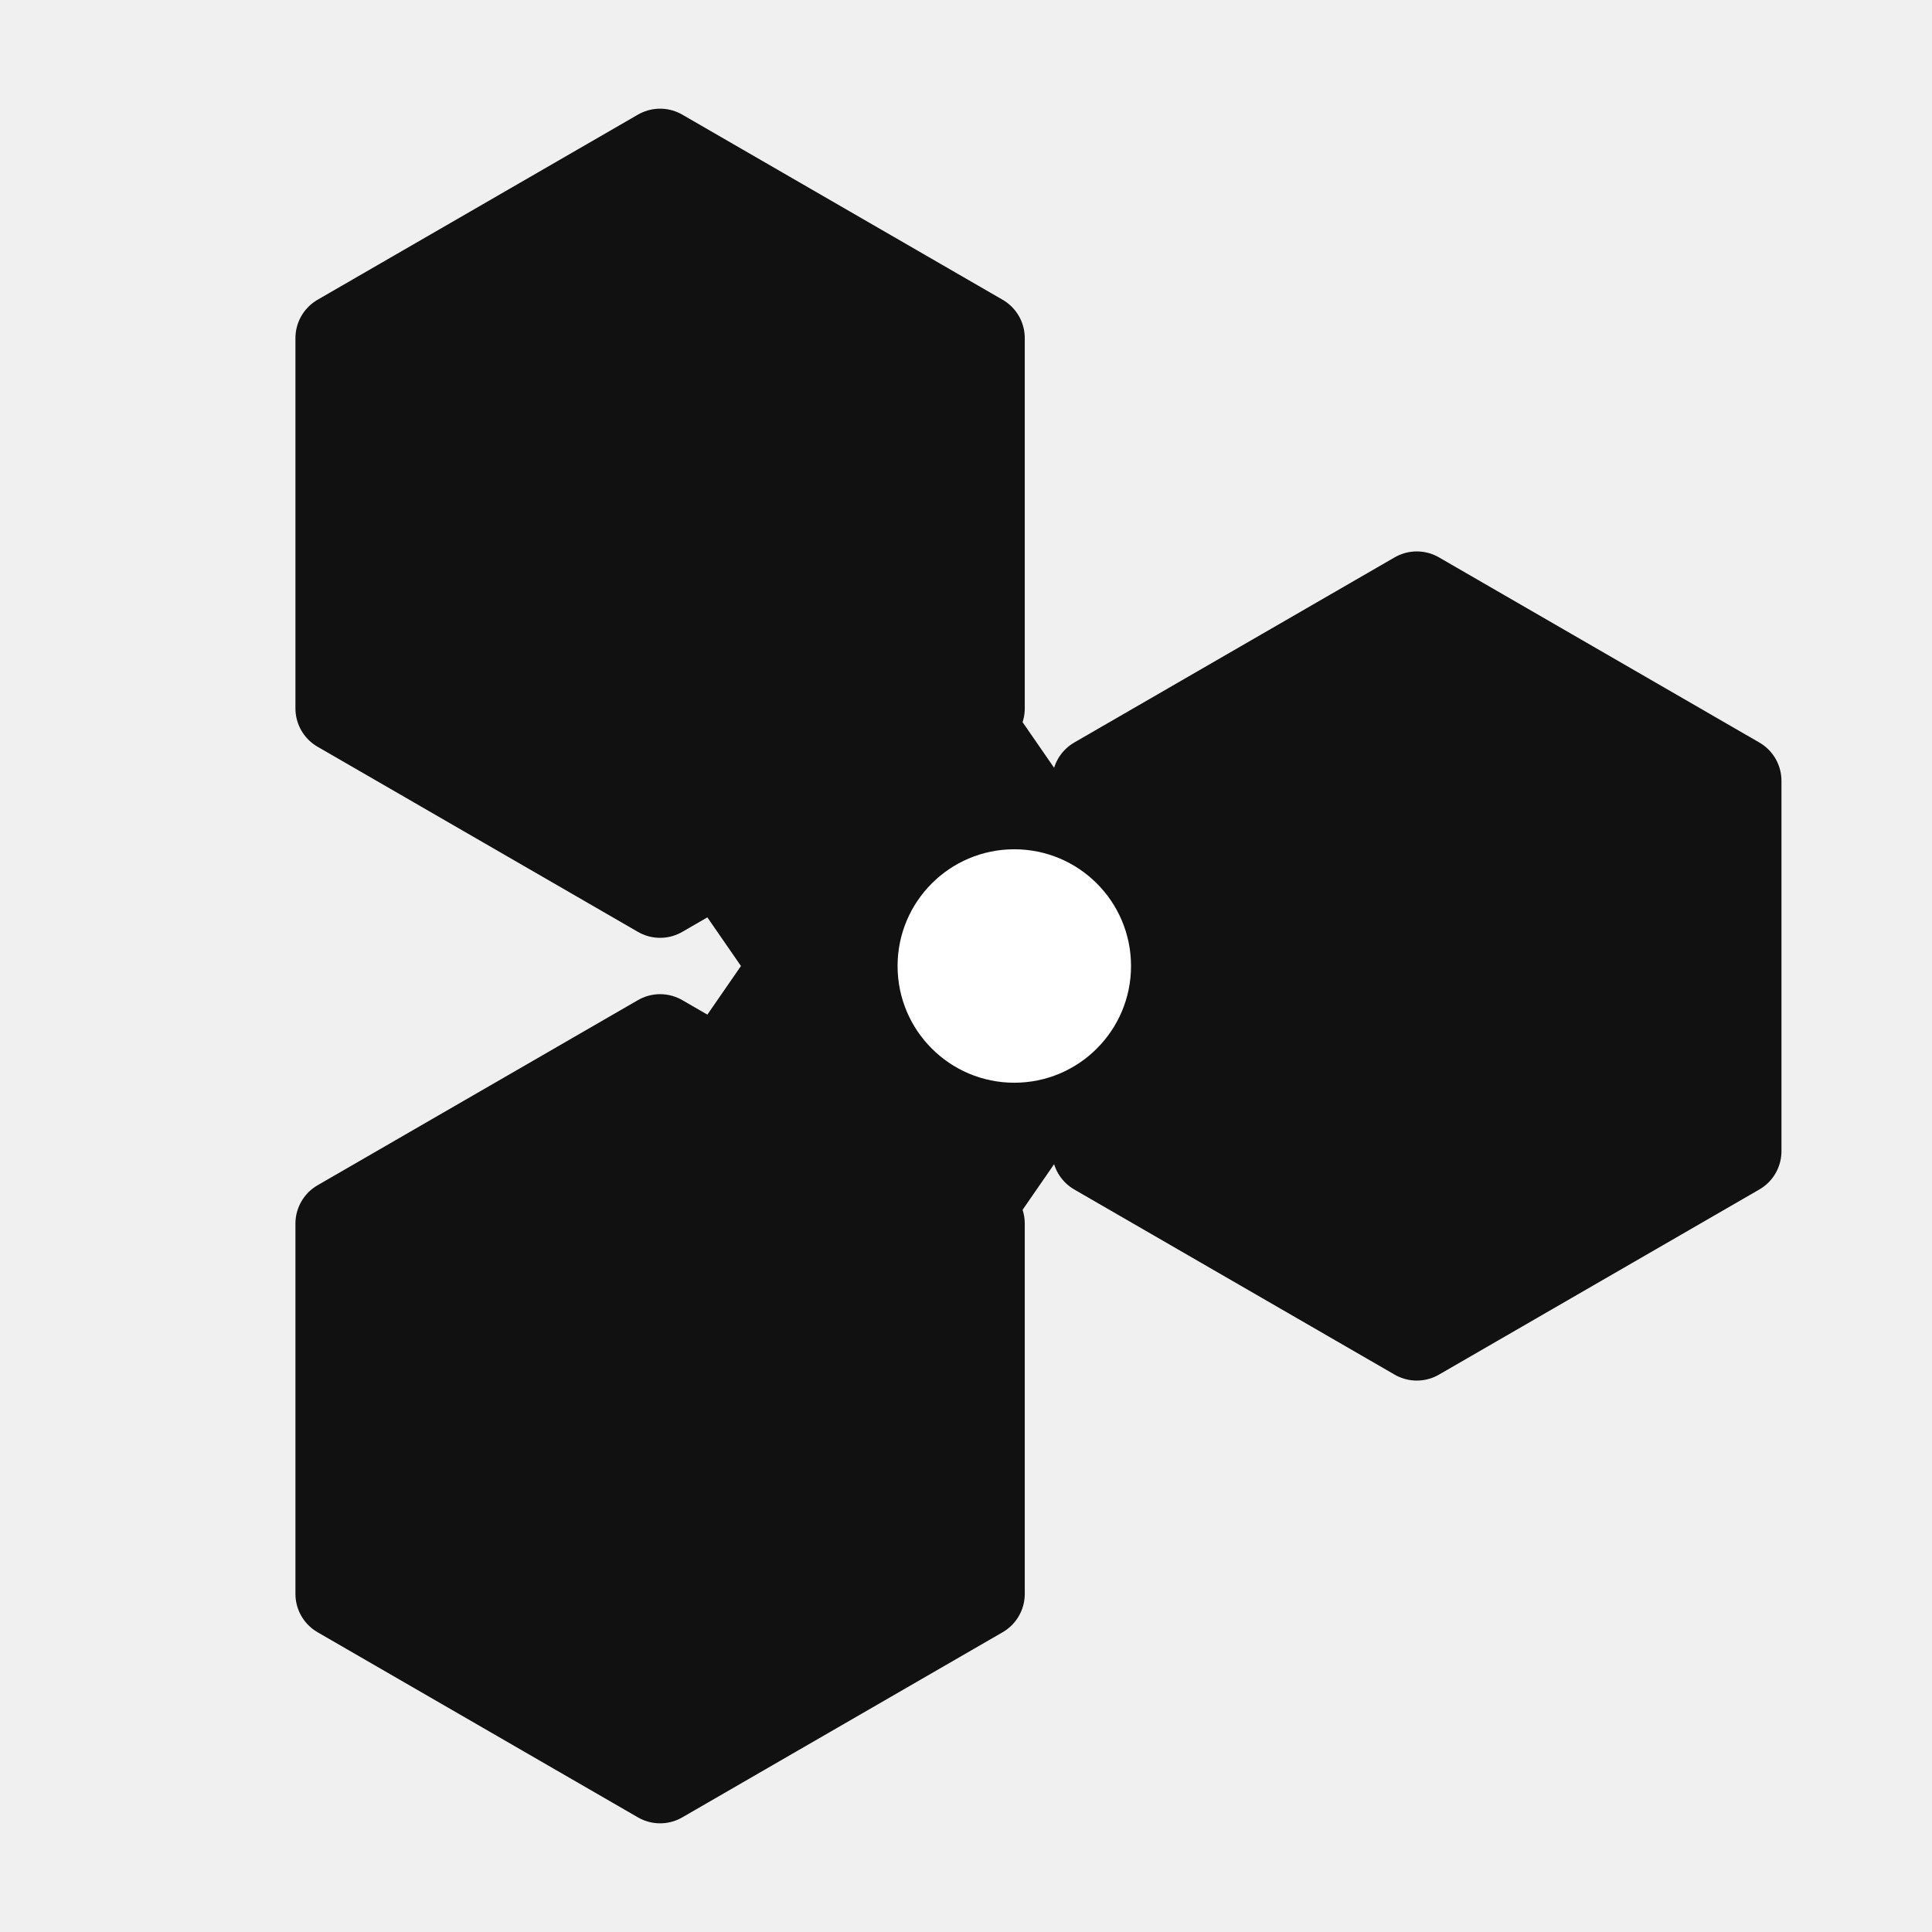
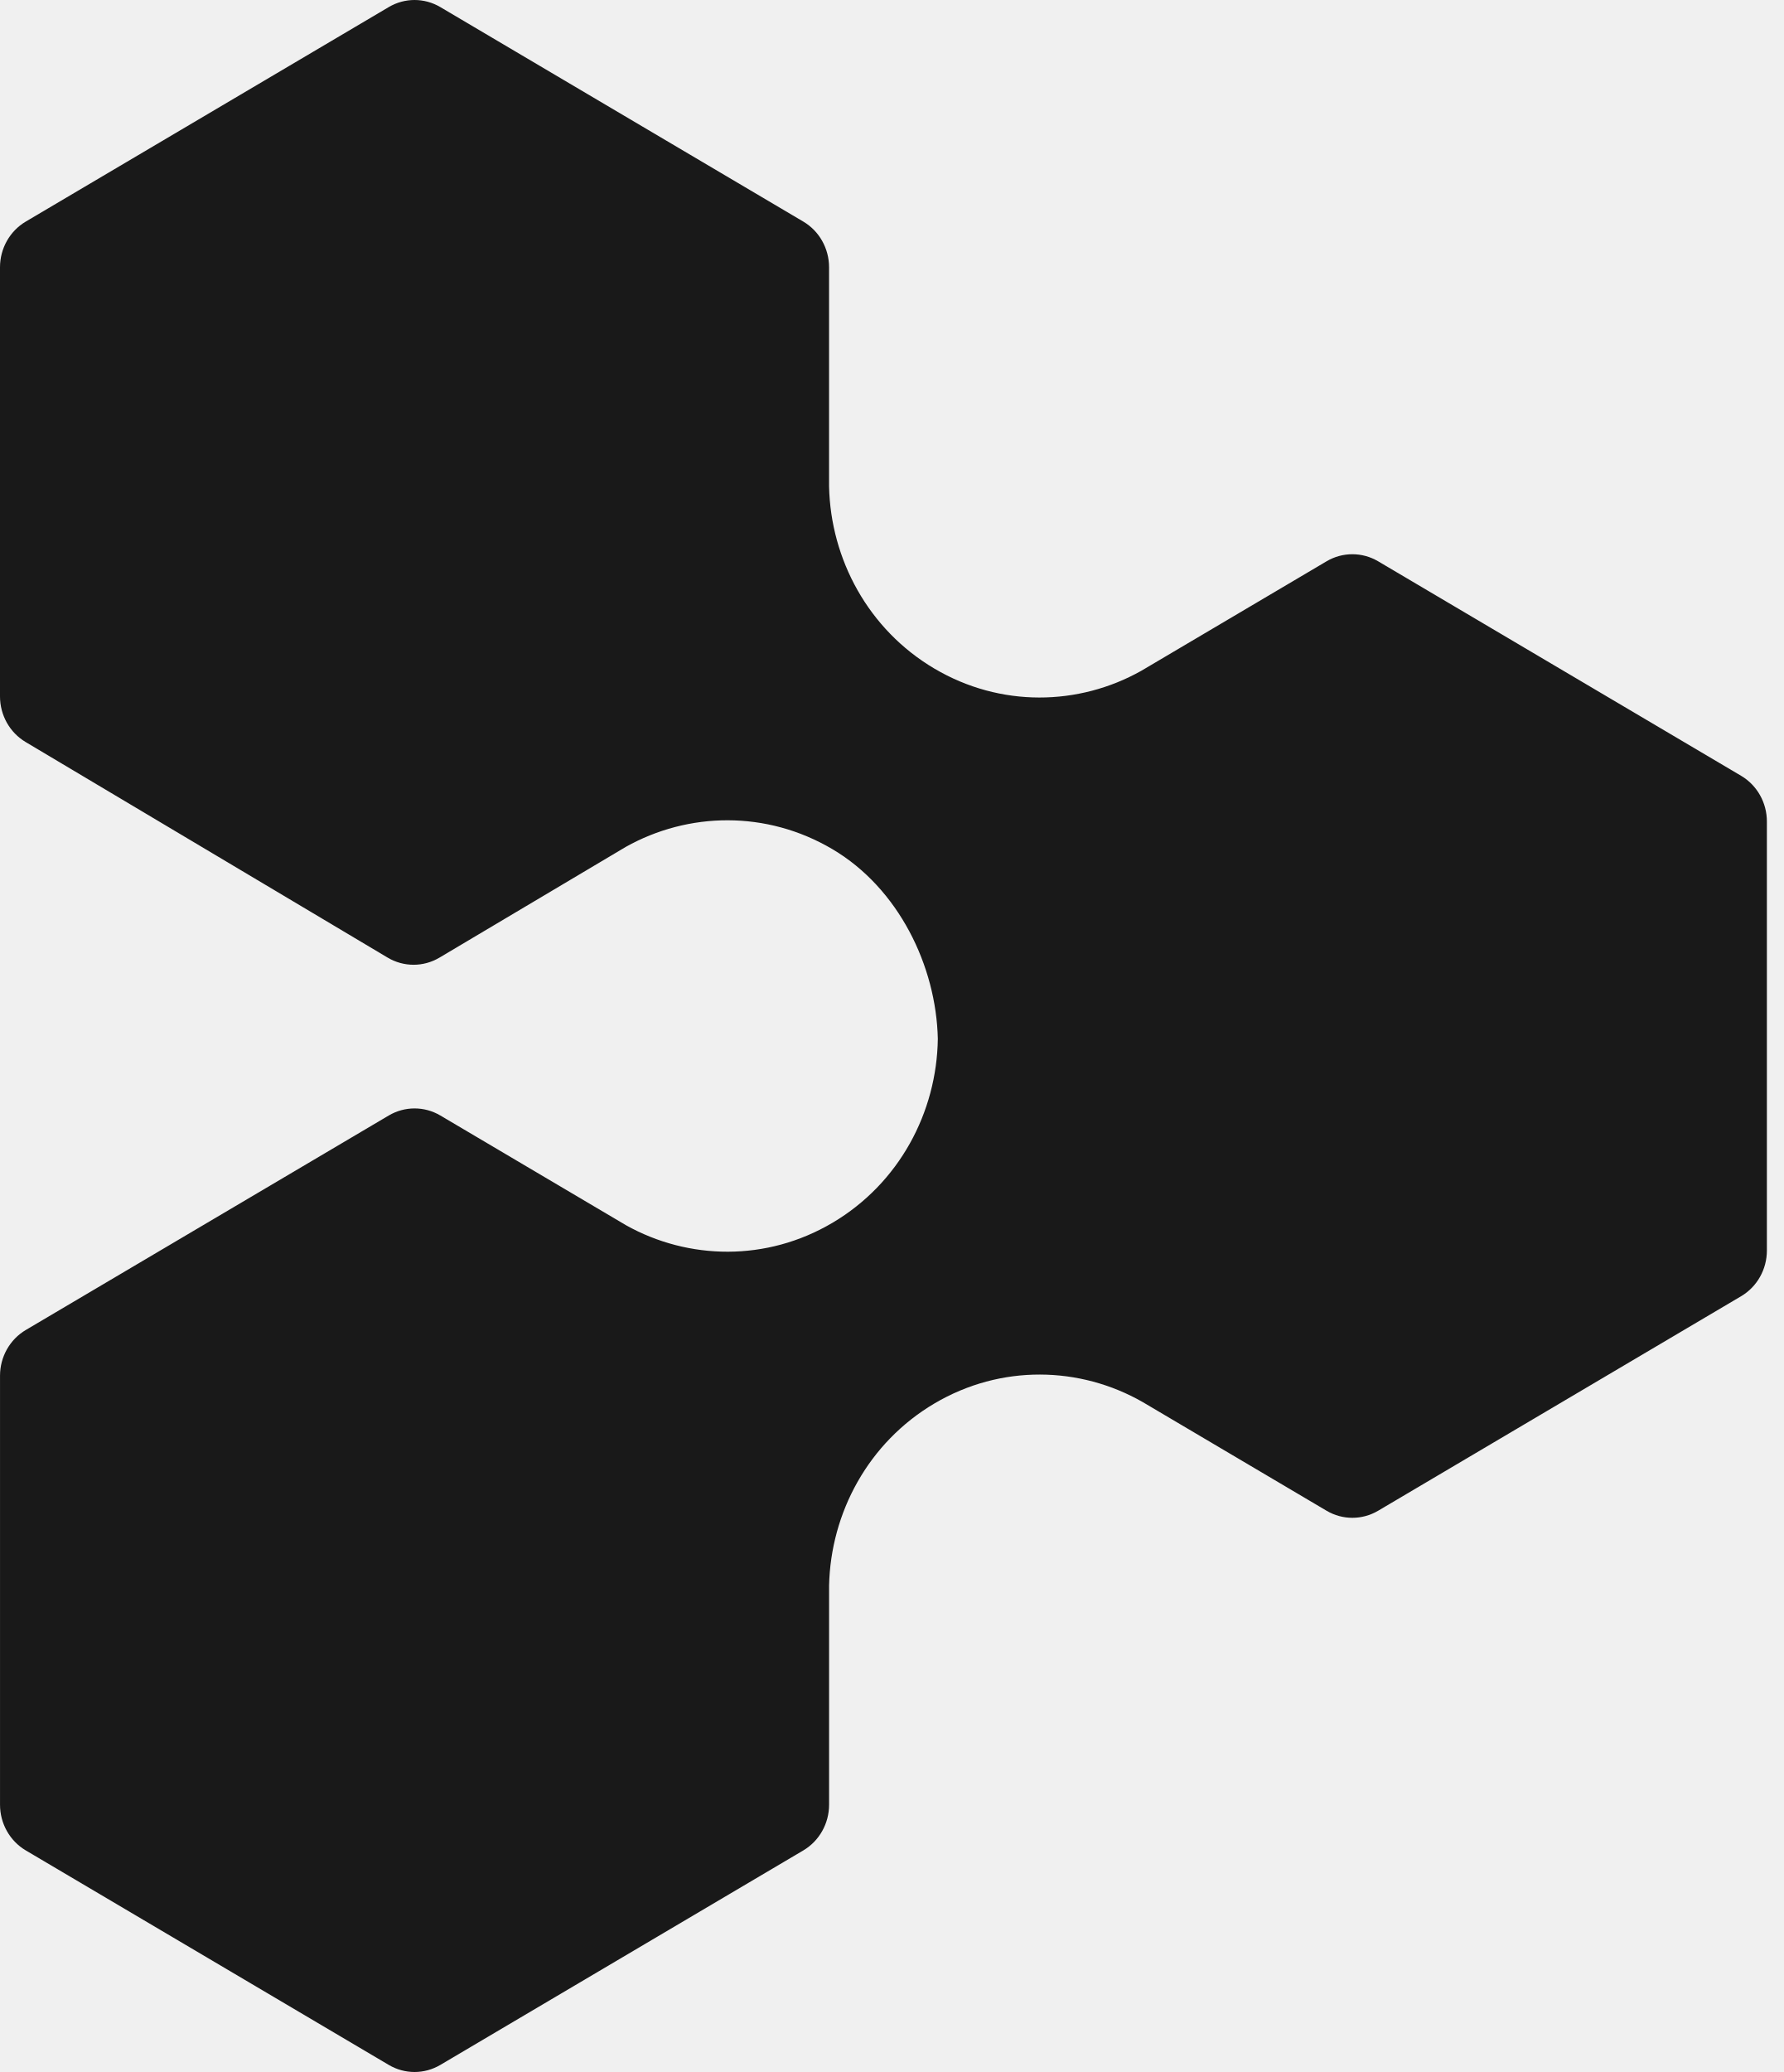
- <svg xmlns="http://www.w3.org/2000/svg" viewBox="0 0 24 24">
-   <path d="M12.18 8.80 L8.20 11.10 L4.22 8.80 L4.22 4.20 L8.20 1.90 L12.18 4.20Z M12.18 19.80 L8.20 22.10 L4.22 19.80 L4.22 15.20 L8.20 12.90 L12.18 15.20Z M21.58 14.30 L17.60 16.60 L13.62 14.30 L13.62 9.70 L17.60 7.40 L21.58 9.70Z" fill="#111111" stroke="#111111" stroke-width="1.1" stroke-linejoin="round" />
-   <path d="M12.00 12.00 L8.96 7.60 M12.00 12.00 L8.96 16.40 M12.00 12.00 L16.48 12.00" stroke="#111111" stroke-width="4.6" stroke-linecap="round" fill="none" />
-   <circle cx="12.60" cy="12.00" r="1.45" fill="#fff" />
+ <svg xmlns="http://www.w3.org/2000/svg" viewBox="0 0 99 115" fill="none">
+   <path d="M0 38.652V14.835C7.06768e-06 13.788 0.546 12.821 1.431 12.298L21.581 0.393C22.467 -0.131 23.558 -0.131 24.444 0.393L44.594 12.298C45.48 12.821 46.025 13.788 46.025 14.835V26.998C46.114 31.04 48.201 34.938 51.872 37.108C55.544 39.277 59.886 39.178 63.351 37.235L73.644 31.153C74.53 30.63 75.621 30.63 76.507 31.153L96.657 43.058C97.543 43.582 98.088 44.549 98.088 45.596V69.406C98.088 70.453 97.543 71.42 96.657 71.943L76.507 83.849C75.621 84.372 74.53 84.372 73.644 83.849L63.434 77.816C59.956 75.828 55.574 75.71 51.873 77.896C48.202 80.065 46.115 83.963 46.026 88.005V100.165C46.026 101.212 45.48 102.179 44.595 102.702L24.445 114.607C23.559 115.131 22.468 115.131 21.582 114.607L1.432 102.702C0.547 102.179 0.001 101.212 0.001 100.165V76.355C0.001 75.308 0.547 74.341 1.432 73.817L21.582 61.912C22.468 61.389 23.559 61.389 24.445 61.912L34.762 68.008C38.222 69.937 42.553 70.031 46.215 67.867C49.916 65.68 52.006 61.737 52.063 57.66C51.975 53.619 49.887 49.303 46.216 47.133C42.545 44.964 38.202 45.063 34.737 47.006L24.397 53.15C23.507 53.679 22.409 53.678 21.52 53.149L1.423 41.184C0.542 40.66 -7.06754e-06 39.695 0 38.652Z" fill="#191919" />
</svg>
